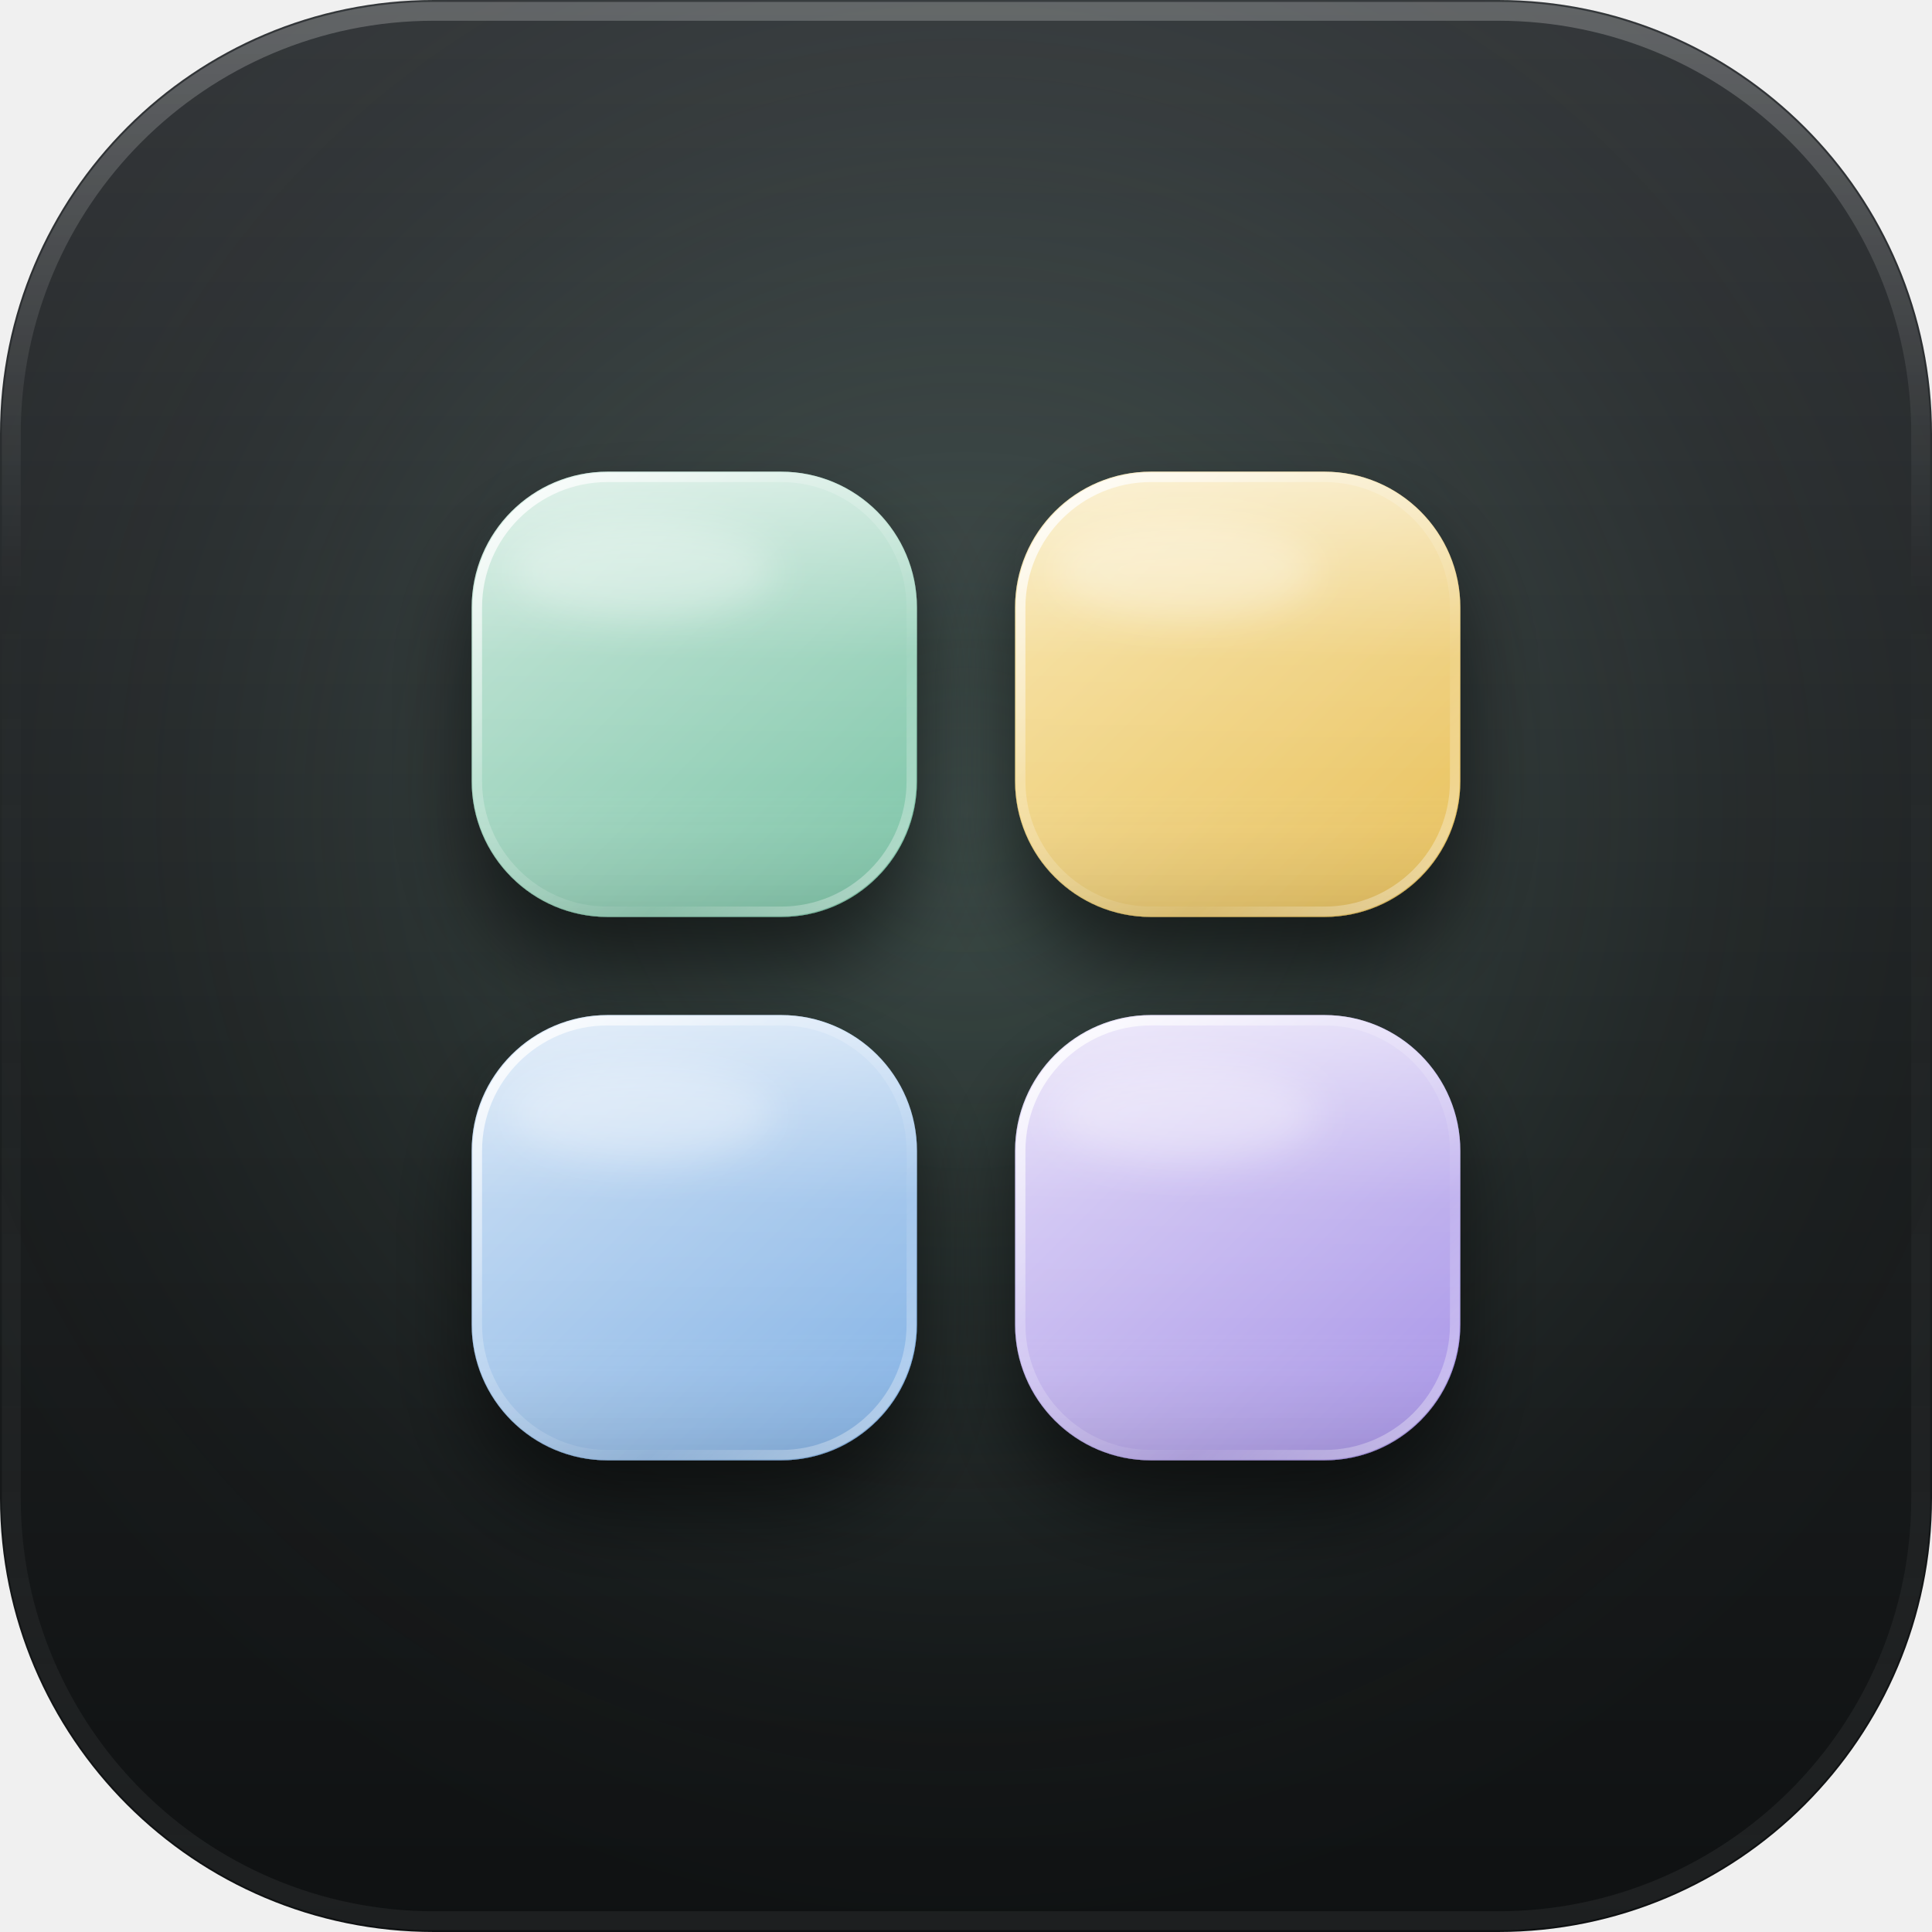
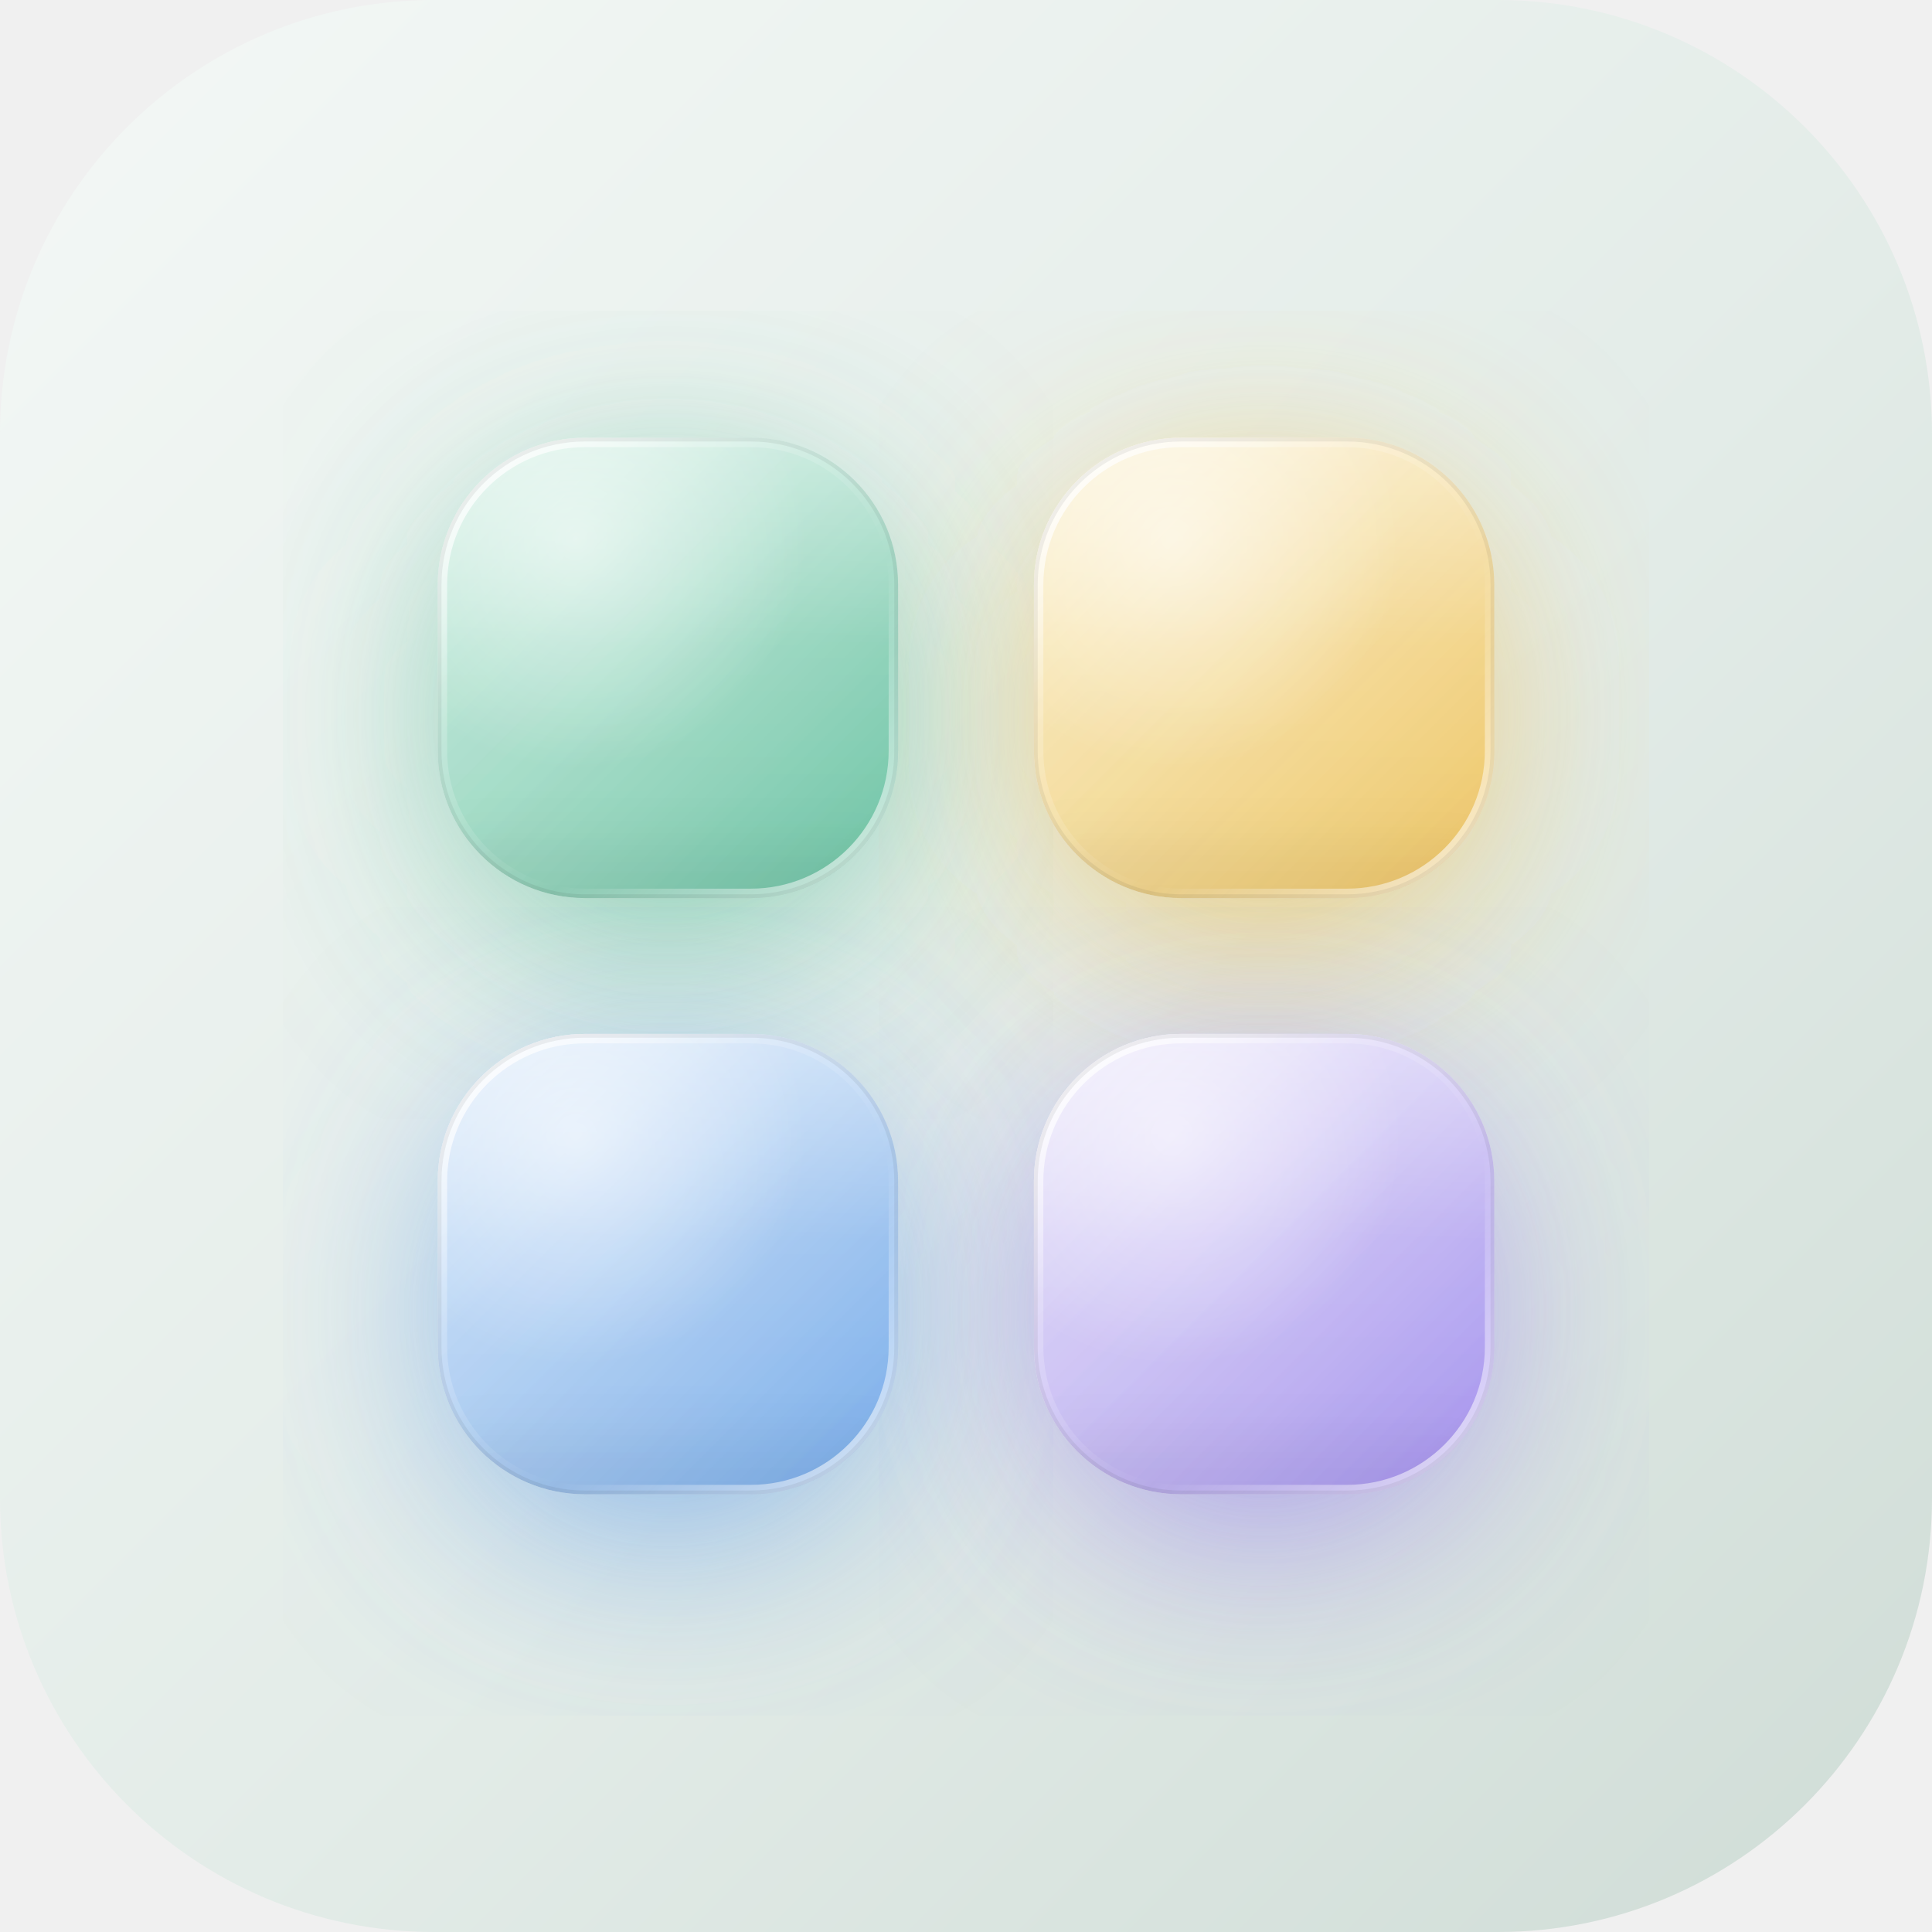
<svg xmlns="http://www.w3.org/2000/svg" viewBox="0 0 1024 1024">
  <defs>
-     <linearGradient id="t0" x1="0" y1="0" x2="1" y2="1">
-       <stop offset="0" stop-color="#bfe3d4" />
-       <stop offset="1" stop-color="#7fc6a9" />
+     <clipPath id="sq">
+       <rect width="1024" height="1024" rx="230" />
+     </clipPath>
+     <linearGradient id="bg" x1="0" y1="0" x2="1" y2="1">
+       <stop offset="0" stop-color="#f4f8f6" />
+       <stop offset="0.55" stop-color="#e3ece8" />
+       <stop offset="1" stop-color="#cfdcd6" />
    </linearGradient>
-     <linearGradient id="t1" x1="0" y1="0" x2="1" y2="1">
-       <stop offset="0" stop-color="#f7e3a6" />
-       <stop offset="1" stop-color="#e9c25e" />
-     </linearGradient>
-     <linearGradient id="t2" x1="0" y1="0" x2="1" y2="1">
-       <stop offset="0" stop-color="#c6dcf3" />
-       <stop offset="1" stop-color="#86b4e6" />
-     </linearGradient>
-     <linearGradient id="t3" x1="0" y1="0" x2="1" y2="1">
-       <stop offset="0" stop-color="#dcd3f6" />
-       <stop offset="1" stop-color="#a996e8" />
-     </linearGradient>
-     <linearGradient id="bg" x1="0" y1="0" x2="0" y2="1">
-       <stop offset="0" stop-color="#34373a" />
-       <stop offset=".55" stop-color="#1c1f20" />
-       <stop offset="1" stop-color="#0f1112" />
-     </linearGradient>
-     <radialGradient id="glow" cx=".5" cy=".42" r=".62">
-       <stop offset="0" stop-color="#9ed9c3" stop-opacity=".22" />
-       <stop offset=".6" stop-color="#9ed9c3" stop-opacity=".05" />
-       <stop offset="1" stop-color="#000" stop-opacity="0" />
-     </radialGradient>
-     <linearGradient id="gl" x1="0" y1="0" x2="0" y2="1">
-       <stop offset="0" stop-color="#fff" stop-opacity=".55" />
-       <stop offset=".42" stop-color="#fff" stop-opacity=".08" />
-       <stop offset=".7" stop-color="#fff" stop-opacity="0" />
-       <stop offset="1" stop-color="#000" stop-opacity=".10" />
-     </linearGradient>
-     <linearGradient id="rim" x1="0" y1="0" x2="1" y2="1">
-       <stop offset="0" stop-color="#fff" stop-opacity=".95" />
-       <stop offset=".35" stop-color="#fff" stop-opacity=".25" />
-       <stop offset=".7" stop-color="#fff" stop-opacity=".05" />
-       <stop offset="1" stop-color="#fff" stop-opacity=".45" />
-     </linearGradient>
-     <linearGradient id="bgrim" x1="0" y1="0" x2="0" y2="1">
-       <stop offset="0" stop-color="#fff" stop-opacity=".22" />
-       <stop offset=".3" stop-color="#fff" stop-opacity="0" />
-       <stop offset="1" stop-color="#fff" stop-opacity=".06" />
-     </linearGradient>
-     <filter id="sh" x="-30%" y="-30%" width="160%" height="170%">
-       <feGaussianBlur in="SourceAlpha" stdDeviation="22" />
-       <feOffset dy="26" />
+     <filter id="blur60" x="-50%" y="-50%" width="200%" height="200%">
+       <feGaussianBlur stdDeviation="60" />
+     </filter>
+     <filter id="blur14" x="-50%" y="-50%" width="200%" height="200%">
+       <feGaussianBlur stdDeviation="14" />
+     </filter>
+     <filter id="drop" x="-40%" y="-40%" width="180%" height="190%">
+       <feGaussianBlur in="SourceAlpha" stdDeviation="20" />
+       <feOffset dy="18" />
      <feComponentTransfer>
-         <feFuncA type="linear" slope=".55" />
+         <feFuncA type="linear" slope="0.18" />
      </feComponentTransfer>
      <feMerge>
        <feMergeNode />
        <feMergeNode in="SourceGraphic" />
      </feMerge>
    </filter>
-     <filter id="b8" x="-50%" y="-100%" width="200%" height="300%">
-       <feGaussianBlur stdDeviation="10" />
-     </filter>
+     <linearGradient id="rim" x1="0" y1="0" x2="1" y2="1">
+       <stop offset="0" stop-color="#fff" stop-opacity="1.0" />
+       <stop offset=".28" stop-color="#fff" stop-opacity="0.25" />
+       <stop offset=".62" stop-color="#fff" stop-opacity="0" />
+       <stop offset=".9" stop-color="#fff" stop-opacity="0.55" />
+       <stop offset="1" stop-color="#fff" stop-opacity="0.8" />
+     </linearGradient>
+     <linearGradient id="sheen" x1="0" y1="0" x2="0" y2="1">
+       <stop offset="0" stop-color="#fff" stop-opacity=".42" />
+       <stop offset=".45" stop-color="#fff" stop-opacity=".06" />
+       <stop offset="1" stop-color="#fff" stop-opacity="0" />
+     </linearGradient>
+     <radialGradient id="spec" cx=".3" cy=".22" r=".5">
+       <stop offset="0" stop-color="#fff" stop-opacity=".55" />
+       <stop offset="1" stop-color="#fff" stop-opacity="0" />
+     </radialGradient>
+     <linearGradient id="t0" x1="0" y1="0" x2="1" y2="1">
+       <stop offset="0" stop-color="#a8e3cc" stop-opacity="0.55" />
+       <stop offset="1" stop-color="#3fb48a" stop-opacity="0.73" />
+     </linearGradient>
+     <clipPath id="c0">
+       <rect x="232" y="232" width="244" height="244" rx="78" />
+     </clipPath>
+     <linearGradient id="t1" x1="0" y1="0" x2="1" y2="1">
+       <stop offset="0" stop-color="#ffe6a1" stop-opacity="0.55" />
+       <stop offset="1" stop-color="#f2b632" stop-opacity="0.73" />
+     </linearGradient>
+     <clipPath id="c1">
+       <rect x="548" y="232" width="244" height="244" rx="78" />
+     </clipPath>
+     <linearGradient id="t2" x1="0" y1="0" x2="1" y2="1">
+       <stop offset="0" stop-color="#b9d7fb" stop-opacity="0.55" />
+       <stop offset="1" stop-color="#4f93ea" stop-opacity="0.73" />
+     </linearGradient>
+     <clipPath id="c2">
+       <rect x="232" y="548" width="244" height="244" rx="78" />
+     </clipPath>
+     <linearGradient id="t3" x1="0" y1="0" x2="1" y2="1">
+       <stop offset="0" stop-color="#d9cdfb" stop-opacity="0.55" />
+       <stop offset="1" stop-color="#8c6ff0" stop-opacity="0.73" />
+     </linearGradient>
+     <clipPath id="c3">
+       <rect x="548" y="548" width="244" height="244" rx="78" />
+     </clipPath>
  </defs>
-   <rect width="1024" height="1024" rx="230" fill="url(#bg)" />
-   <rect width="1024" height="1024" rx="230" fill="url(#glow)" />
-   <g filter="url(#sh)">
-     <rect x="250" y="250" width="236" height="236" rx="72" fill="url(#t0)" />
+   <g clip-path="url(#sq)">
+     <rect width="1024" height="1024" fill="url(#bg)" />
+     <rect x="252" y="272" width="204" height="214" rx="78" fill="#3fb48a" opacity="0.75" filter="url(#blur60)" />
+     <rect x="568" y="272" width="204" height="214" rx="78" fill="#f2b632" opacity="0.75" filter="url(#blur60)" />
+     <rect x="252" y="588" width="204" height="214" rx="78" fill="#4f93ea" opacity="0.75" filter="url(#blur60)" />
+     <rect x="568" y="588" width="204" height="214" rx="78" fill="#8c6ff0" opacity="0.75" filter="url(#blur60)" />
+     <g filter="url(#drop)">
+       <rect x="232" y="232" width="244" height="244" rx="78" fill="#ffffff" fill-opacity=".001" />
+     </g>
+     <g clip-path="url(#c0)">
+       <rect x="172" y="172" width="364" height="364" fill="url(#bg)" filter="url(#blur14)" />
+       <rect x="232" y="232" width="244" height="244" fill="#ffffff" opacity="0.28" />
+       <rect x="232" y="232" width="244" height="244" fill="url(#t0)" />
+       <rect x="232" y="232" width="244" height="244" fill="url(#sheen)" />
+       <rect x="232" y="232" width="244" height="244" fill="url(#spec)" />
+       <rect x="232" y="446" width="244" height="60" fill="#000" opacity="0.05" filter="url(#blur14)" />
+     </g>
+     <rect x="234.5" y="234.5" width="239" height="239" rx="75.5" fill="none" stroke="url(#rim)" stroke-width="5" />
+     <rect x="233" y="233" width="242" height="242" rx="77" fill="none" stroke="#000" stroke-opacity="0.06" stroke-width="2" />
+     <g filter="url(#drop)">
+       <rect x="548" y="232" width="244" height="244" rx="78" fill="#ffffff" fill-opacity=".001" />
+     </g>
+     <g clip-path="url(#c1)">
+       <rect x="488" y="172" width="364" height="364" fill="url(#bg)" filter="url(#blur14)" />
+       <rect x="548" y="232" width="244" height="244" fill="#ffffff" opacity="0.28" />
+       <rect x="548" y="232" width="244" height="244" fill="url(#t1)" />
+       <rect x="548" y="232" width="244" height="244" fill="url(#sheen)" />
+       <rect x="548" y="232" width="244" height="244" fill="url(#spec)" />
+       <rect x="548" y="446" width="244" height="60" fill="#000" opacity="0.05" filter="url(#blur14)" />
+     </g>
+     <rect x="550.5" y="234.5" width="239" height="239" rx="75.5" fill="none" stroke="url(#rim)" stroke-width="5" />
+     <rect x="549" y="233" width="242" height="242" rx="77" fill="none" stroke="#000" stroke-opacity="0.06" stroke-width="2" />
+     <g filter="url(#drop)">
+       <rect x="232" y="548" width="244" height="244" rx="78" fill="#ffffff" fill-opacity=".001" />
+     </g>
+     <g clip-path="url(#c2)">
+       <rect x="172" y="488" width="364" height="364" fill="url(#bg)" filter="url(#blur14)" />
+       <rect x="232" y="548" width="244" height="244" fill="#ffffff" opacity="0.28" />
+       <rect x="232" y="548" width="244" height="244" fill="url(#t2)" />
+       <rect x="232" y="548" width="244" height="244" fill="url(#sheen)" />
+       <rect x="232" y="548" width="244" height="244" fill="url(#spec)" />
+       <rect x="232" y="762" width="244" height="60" fill="#000" opacity="0.05" filter="url(#blur14)" />
+     </g>
+     <rect x="234.5" y="550.5" width="239" height="239" rx="75.5" fill="none" stroke="url(#rim)" stroke-width="5" />
+     <rect x="233" y="549" width="242" height="242" rx="77" fill="none" stroke="#000" stroke-opacity="0.06" stroke-width="2" />
+     <g filter="url(#drop)">
+       <rect x="548" y="548" width="244" height="244" rx="78" fill="#ffffff" fill-opacity=".001" />
+     </g>
+     <g clip-path="url(#c3)">
+       <rect x="488" y="488" width="364" height="364" fill="url(#bg)" filter="url(#blur14)" />
+       <rect x="548" y="548" width="244" height="244" fill="#ffffff" opacity="0.28" />
+       <rect x="548" y="548" width="244" height="244" fill="url(#t3)" />
+       <rect x="548" y="548" width="244" height="244" fill="url(#sheen)" />
+       <rect x="548" y="548" width="244" height="244" fill="url(#spec)" />
+       <rect x="548" y="762" width="244" height="60" fill="#000" opacity="0.05" filter="url(#blur14)" />
+     </g>
+     <rect x="550.5" y="550.5" width="239" height="239" rx="75.5" fill="none" stroke="url(#rim)" stroke-width="5" />
+     <rect x="549" y="549" width="242" height="242" rx="77" fill="none" stroke="#000" stroke-opacity="0.06" stroke-width="2" />
  </g>
-   <rect x="250" y="250" width="236" height="236" rx="72" fill="url(#gl)" />
-   <rect x="253" y="253" width="230" height="230" rx="69" fill="none" stroke="url(#rim)" stroke-width="5" />
-   <ellipse cx="340" cy="302" rx="70" ry="26" fill="#fff" opacity=".32" filter="url(#b8)" />
-   <g filter="url(#sh)">
-     <rect x="538" y="250" width="236" height="236" rx="72" fill="url(#t1)" />
-   </g>
-   <rect x="538" y="250" width="236" height="236" rx="72" fill="url(#gl)" />
-   <rect x="541" y="253" width="230" height="230" rx="69" fill="none" stroke="url(#rim)" stroke-width="5" />
-   <ellipse cx="628" cy="302" rx="70" ry="26" fill="#fff" opacity=".32" filter="url(#b8)" />
-   <g filter="url(#sh)">
-     <rect x="250" y="538" width="236" height="236" rx="72" fill="url(#t2)" />
-   </g>
-   <rect x="250" y="538" width="236" height="236" rx="72" fill="url(#gl)" />
-   <rect x="253" y="541" width="230" height="230" rx="69" fill="none" stroke="url(#rim)" stroke-width="5" />
-   <ellipse cx="340" cy="590" rx="70" ry="26" fill="#fff" opacity=".32" filter="url(#b8)" />
-   <g filter="url(#sh)">
-     <rect x="538" y="538" width="236" height="236" rx="72" fill="url(#t3)" />
-   </g>
-   <rect x="538" y="538" width="236" height="236" rx="72" fill="url(#gl)" />
-   <rect x="541" y="541" width="230" height="230" rx="69" fill="none" stroke="url(#rim)" stroke-width="5" />
-   <ellipse cx="628" cy="590" rx="70" ry="26" fill="#fff" opacity=".32" filter="url(#b8)" />
-   <rect x="6" y="6" width="1012" height="1012" rx="224" fill="none" stroke="url(#bgrim)" stroke-width="10" />
</svg>
